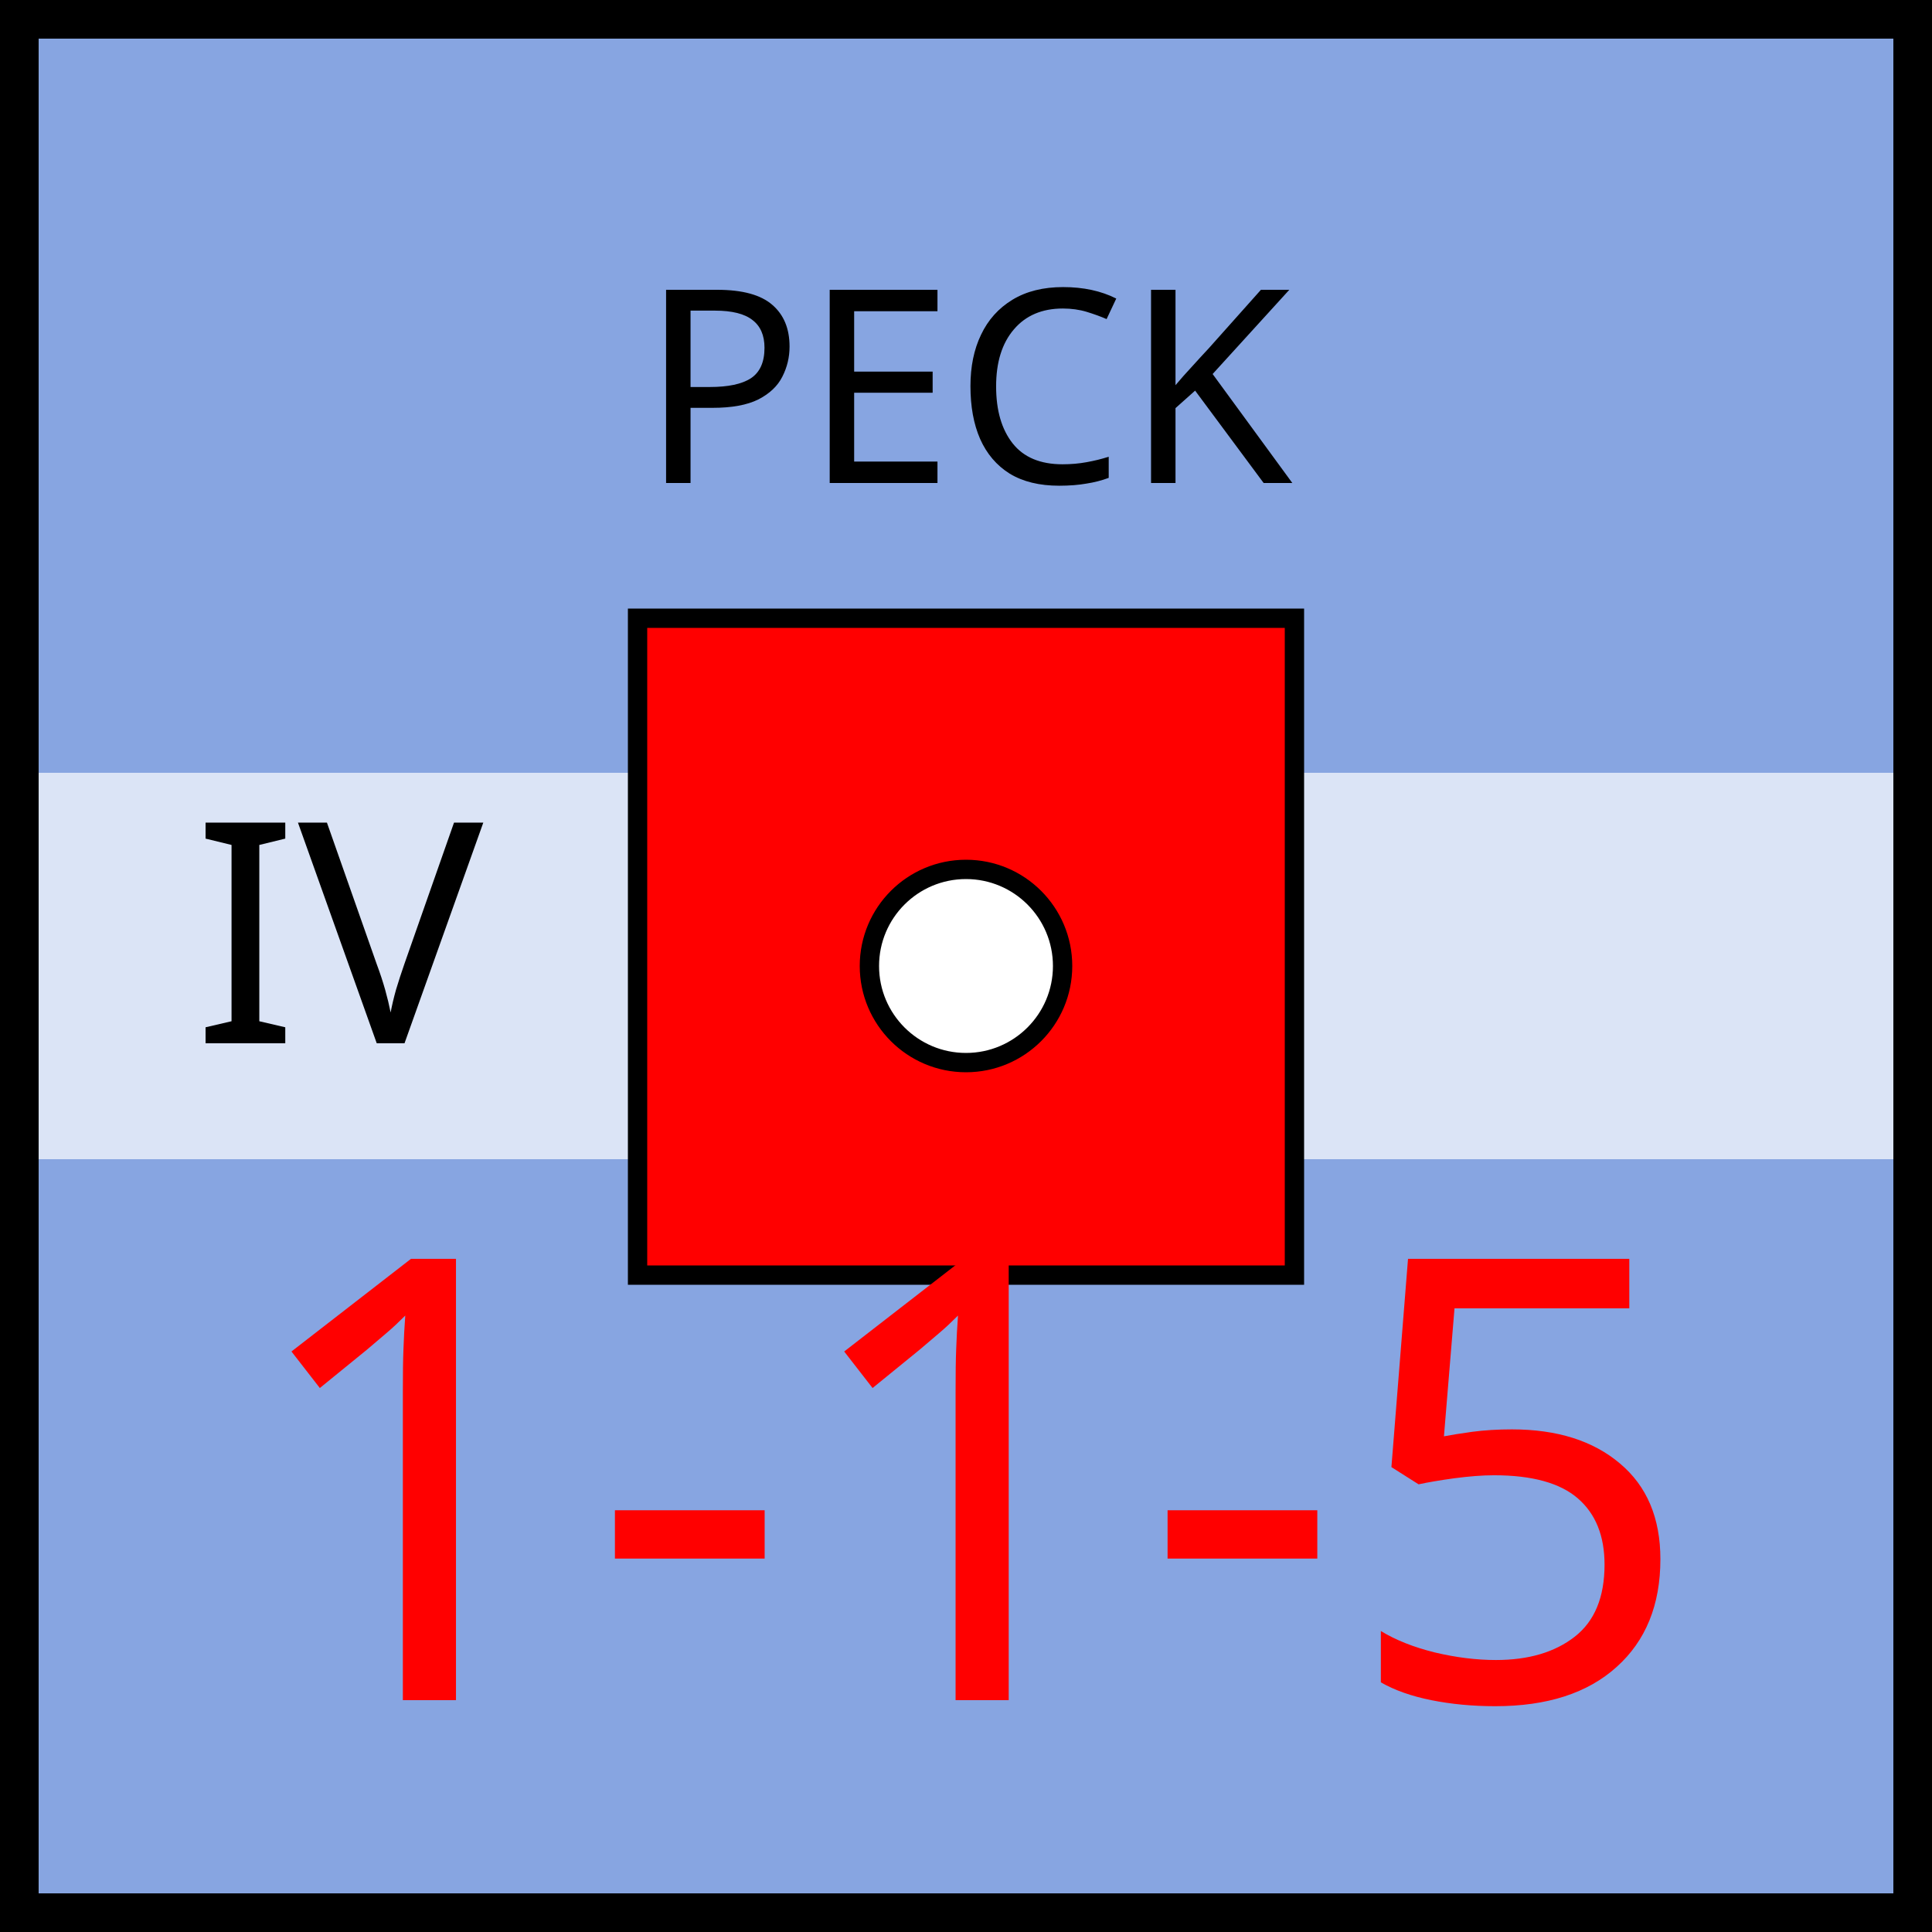
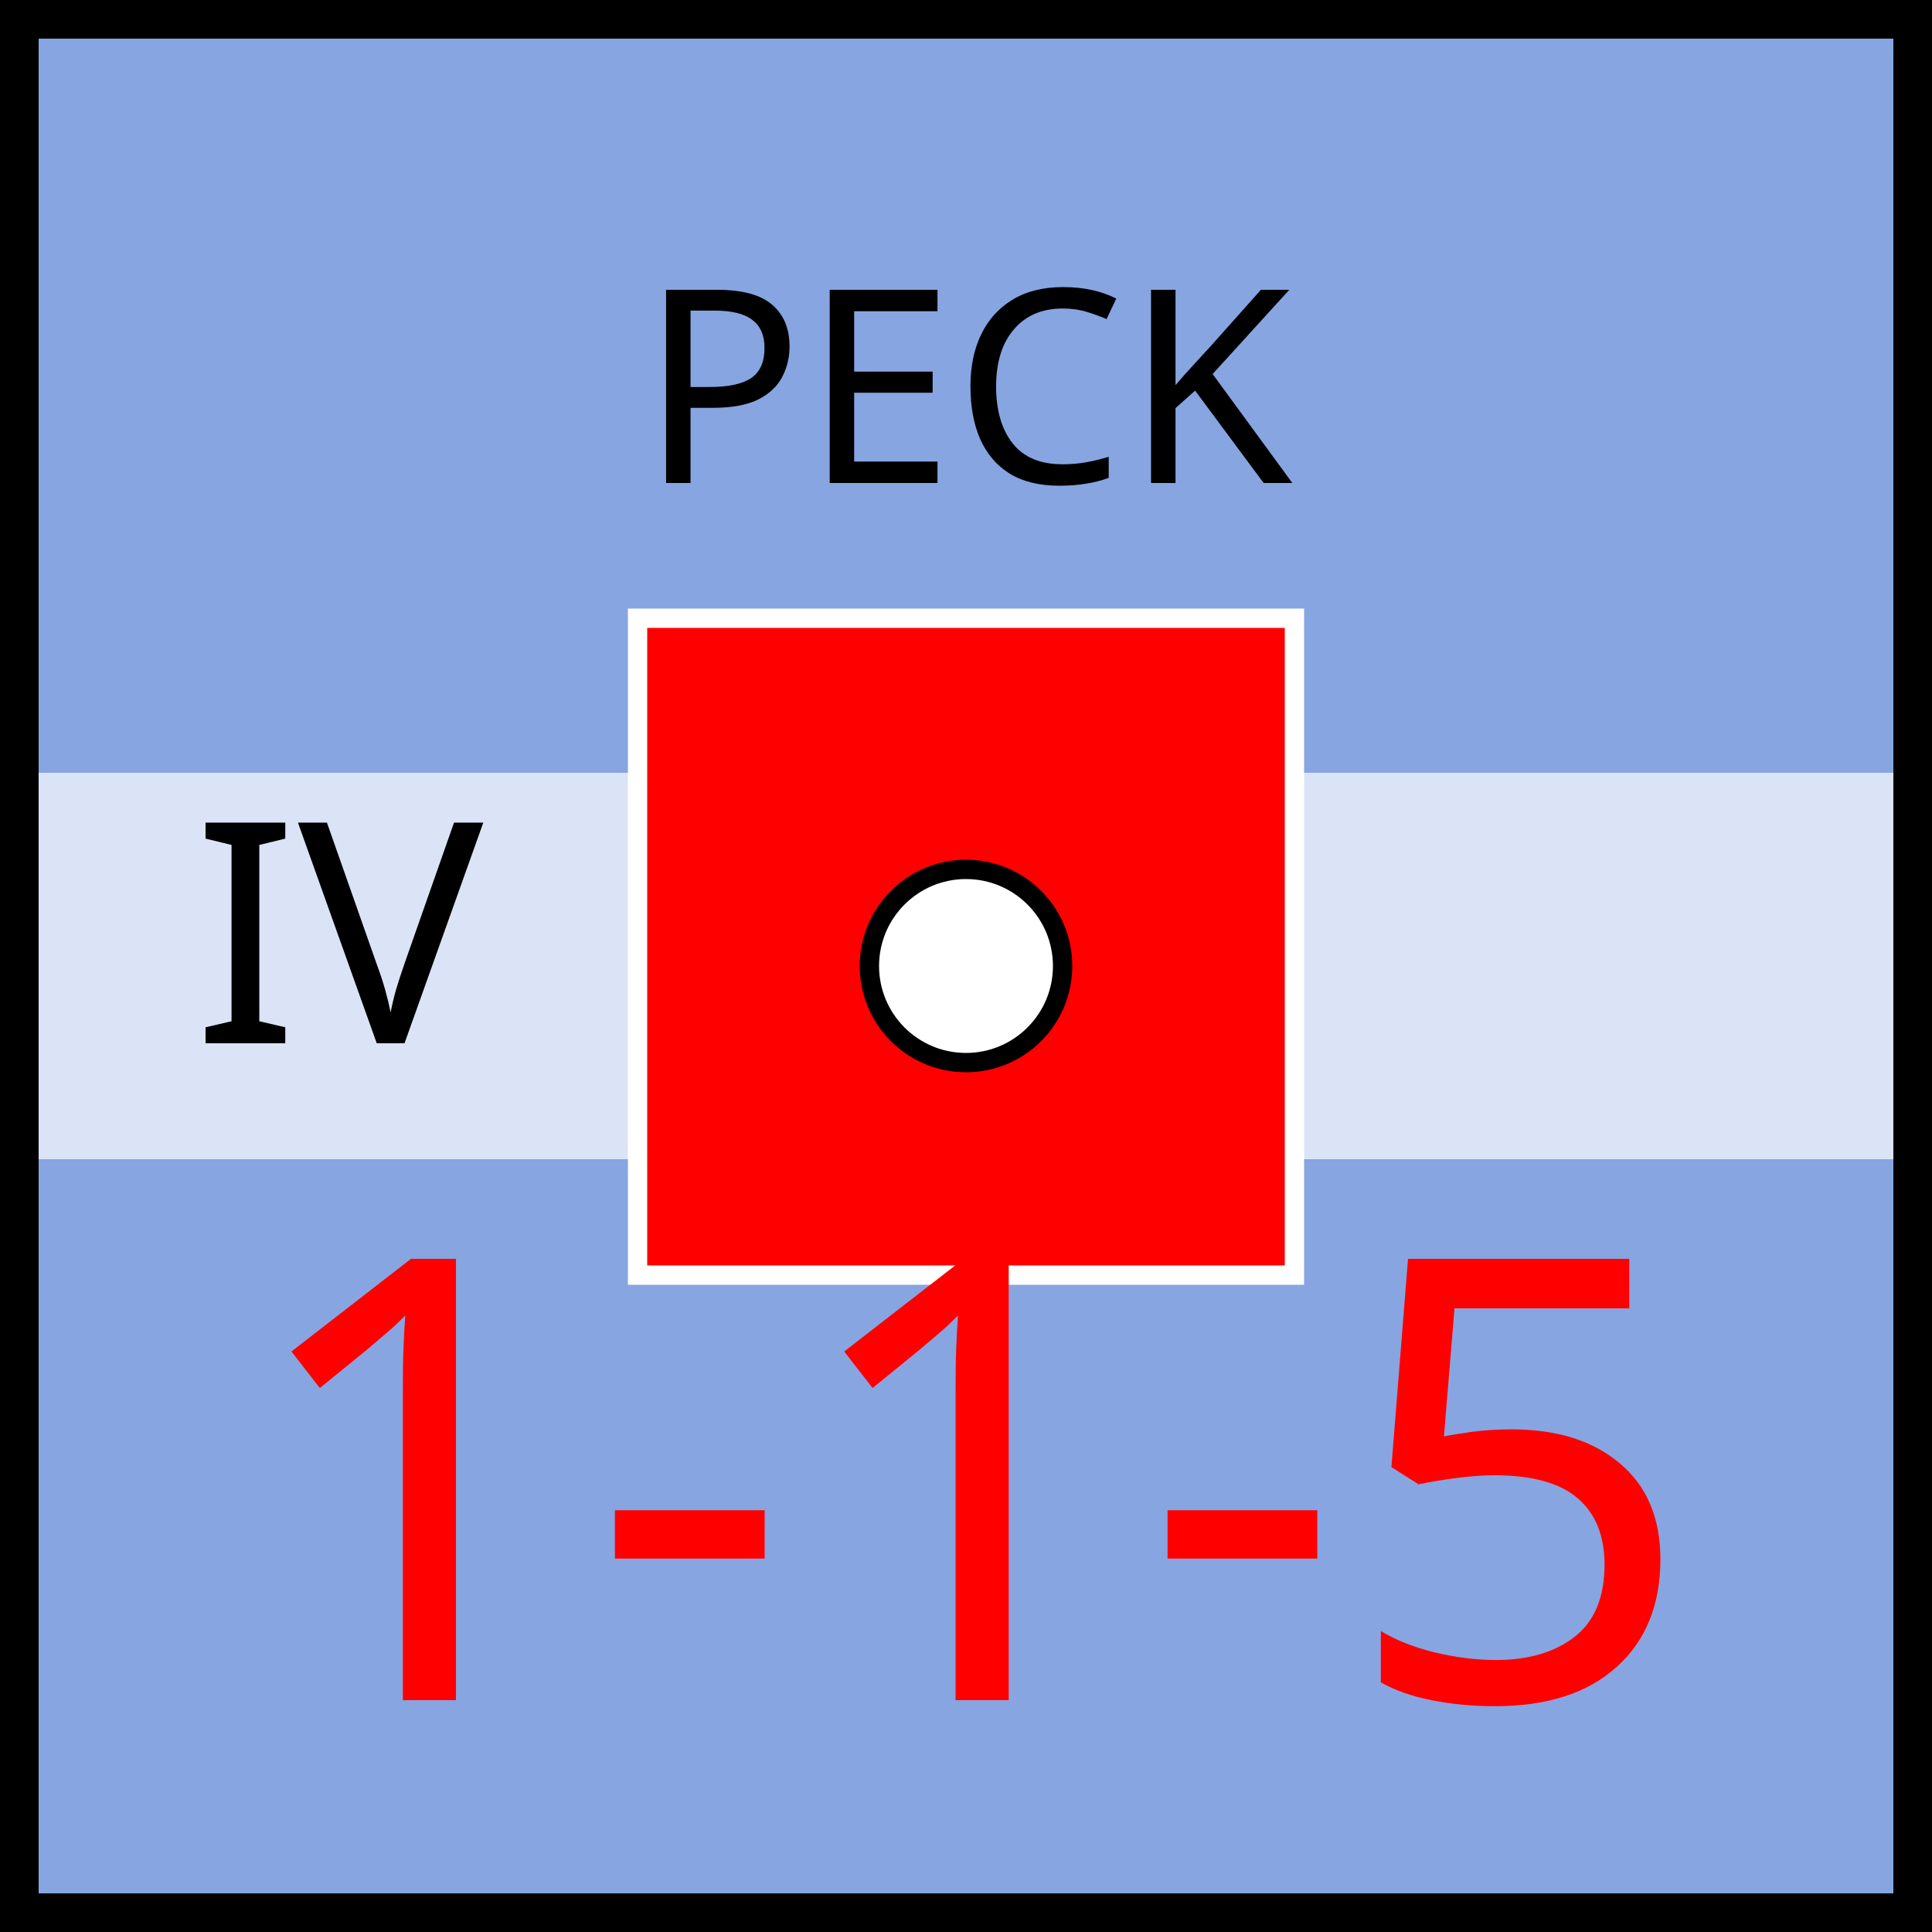
<svg xmlns="http://www.w3.org/2000/svg" xmlns:xlink="http://www.w3.org/1999/xlink" viewBox="0 0 100 100" width="100" height="100">
  <defs id="common">
    <rect id="background" width="100" height="100" fill="rgb(135,165,225)" />
    <rect id="exhausted" x="2" y="40%" height="20%" width="96" fill="white" opacity="0.7" />
    <g id="border" stroke="black" stroke-width="2">
      <line x1="0" y1="1" x2="100" y2="1" />
      <line x1="1" y1="1" x2="1" y2="100" />
      <line x1="0" y1="99" x2="100" y2="99" />
      <line x1="99" y1="1" x2="99" y2="100" />
    </g>
    <clipPath id="block">
      <use xlink:href="#background" />
    </clipPath>
  </defs>
  <g id="unit" font-family="EB Garamond">
    <use xlink:href="#background" clip-path="url(#block)" />
    <use xlink:href="#border" clip-path="url(#block)" />
    <use xlink:href="#exhausted" />
    <text x="10" y="54" font-size="16" fill="black">IV</text>
    <g id="symbol" text-anchor="middle">
      <text x="50" y="25" font-size="14" fill="black">PECK</text>
-       <rect x="33" y="32" width="34" height="34" fill="red" stroke="black" />
+       <rect x="33" y="32" width="34" height="34" fill="red" stroke="white" />
      <circle r="5" cx="50" cy="50" fill="white" stroke="black" />
    </g>
    <g id="stats" text-anchor="middle" font-size="32">
      <text x="50" y="88" fill="red">1-1-5</text>
    </g>
  </g>
</svg>
